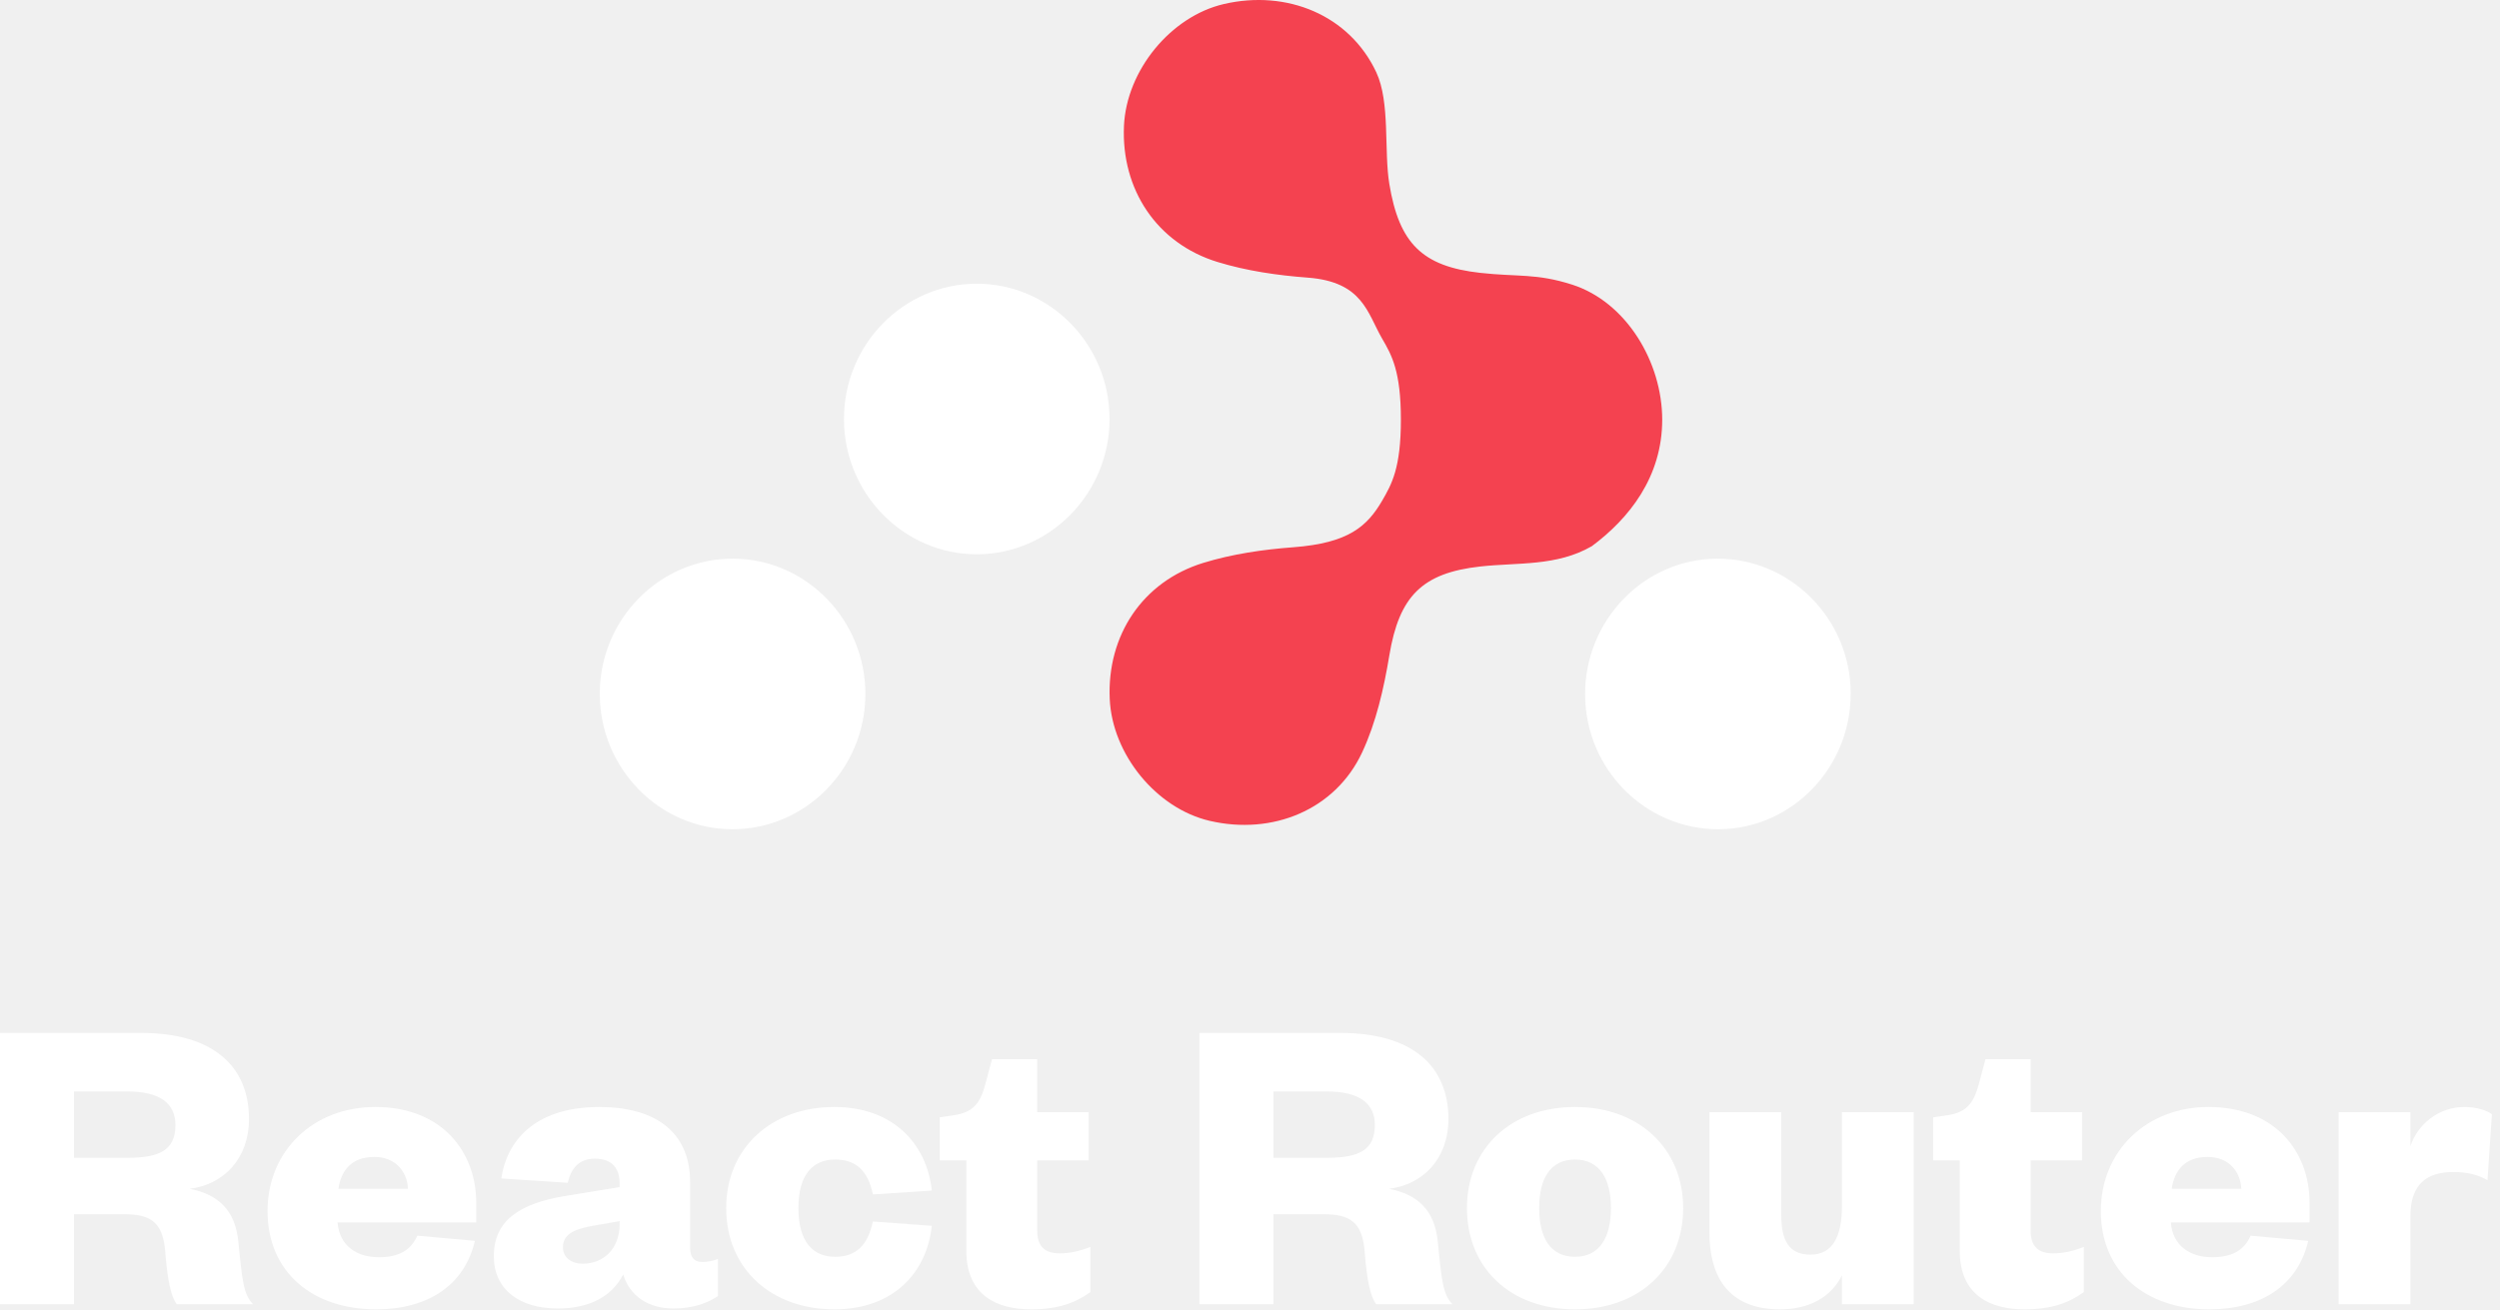
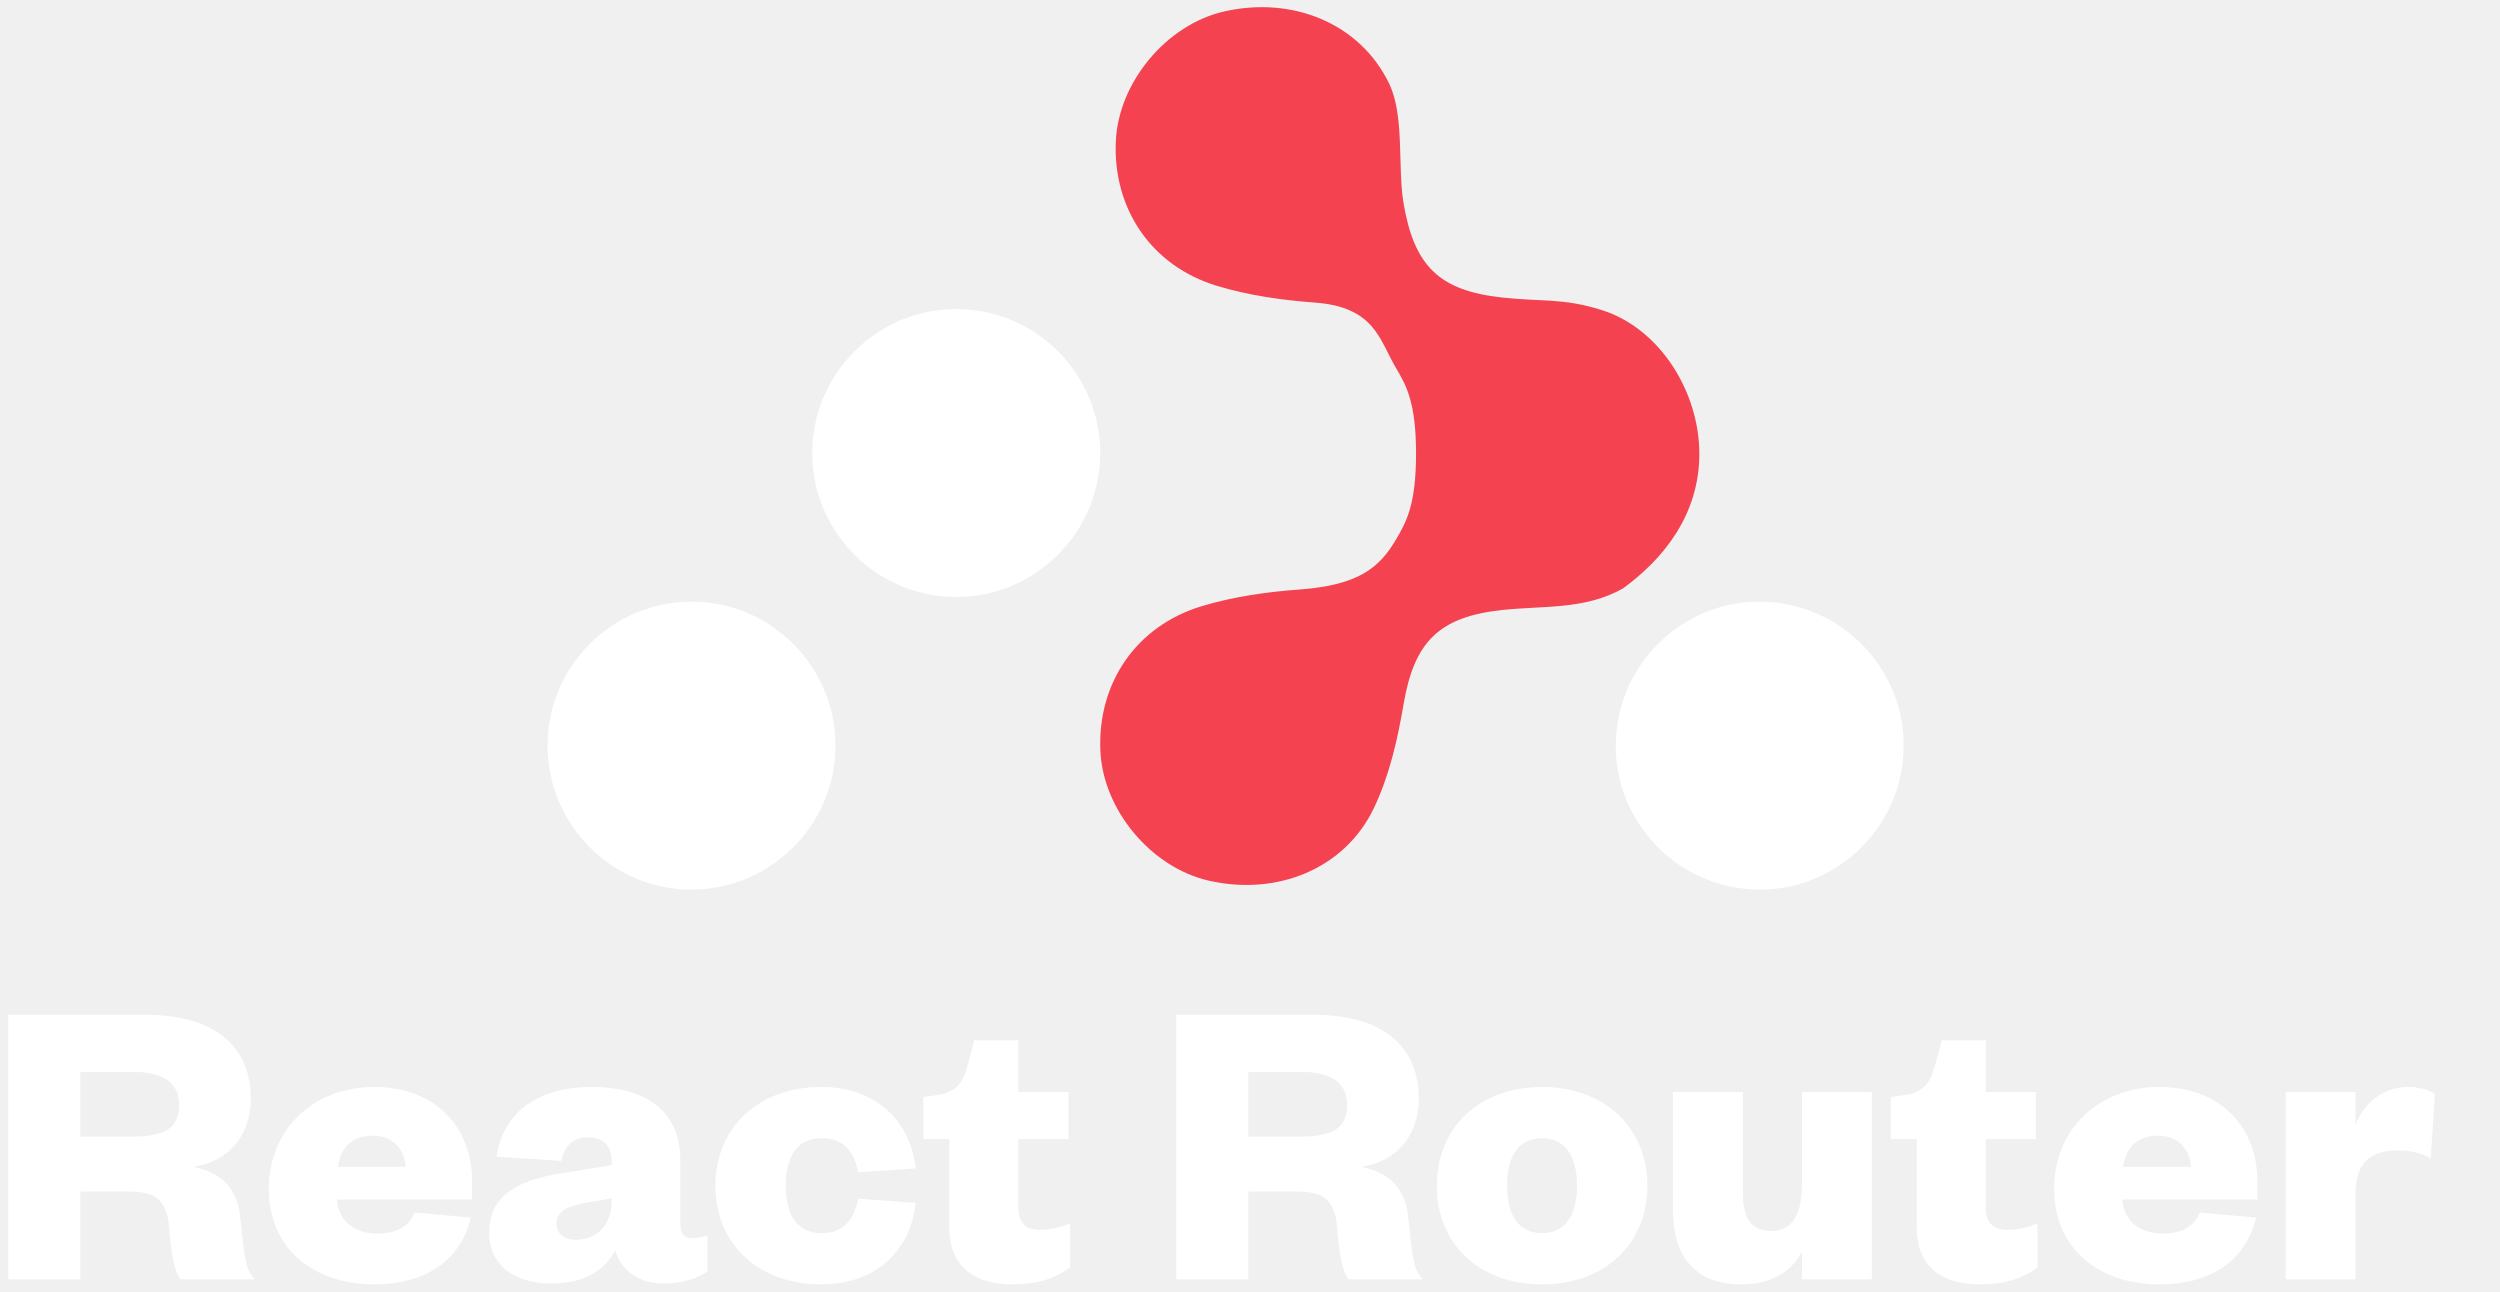
- <svg xmlns="http://www.w3.org/2000/svg" width="145" height="76" viewBox="0 0 145 76" fill="none">
-   <path d="M91.217 16.52C89.141 15.856 88.069 16.08 85.891 15.838C82.524 15.464 81.183 14.125 80.614 10.681C80.295 8.757 80.671 5.942 79.858 4.199C78.304 0.875 74.666 -0.616 71.011 0.235C67.926 0.954 65.359 4.091 65.216 7.312C65.054 10.988 67.113 14.125 70.649 15.208C72.329 15.723 74.114 15.982 75.868 16.114C79.086 16.353 79.333 18.172 80.204 19.67C80.752 20.614 81.284 21.544 81.284 24.36C81.284 27.175 80.749 28.105 80.204 29.05C79.333 30.544 78.26 31.523 75.042 31.765C73.287 31.896 71.499 32.156 69.823 32.671C66.287 33.757 64.227 36.891 64.39 40.567C64.532 43.787 67.099 46.924 70.185 47.644C73.84 48.498 77.477 47.004 79.032 43.68C79.848 41.937 80.295 39.962 80.614 38.039C81.186 34.594 82.527 33.255 85.891 32.882C88.069 32.64 90.322 32.882 92.363 31.703C94.52 30.1 96.447 27.694 96.447 24.36C96.447 21.026 94.37 17.53 91.217 16.52Z" fill="#F44250" />
-   <path d="M56.675 32.173C52.431 32.173 48.969 28.645 48.969 24.32C48.969 19.995 52.431 16.467 56.675 16.467C60.918 16.467 64.38 19.995 64.38 24.32C64.38 28.642 60.915 32.173 56.675 32.173Z" fill="white" />
-   <path d="M42.479 48.133C38.242 48.123 34.791 44.581 34.801 40.252C34.811 35.931 38.286 32.413 42.534 32.427C46.774 32.437 50.226 35.979 50.212 40.308C50.202 44.626 46.727 48.144 42.479 48.133Z" fill="white" />
-   <path d="M99.736 48.133C95.486 48.157 91.997 44.654 91.973 40.339C91.949 36.007 95.387 32.451 99.621 32.427C103.871 32.403 107.36 35.907 107.384 40.221C107.408 44.55 103.97 48.109 99.736 48.133Z" fill="white" />
-   <path d="M14.68 75.7C14.14 75.125 14.062 74.426 13.831 72.076C13.651 70.252 12.674 69.327 11.003 69.002C12.983 68.752 14.448 67.253 14.448 64.954C14.448 61.88 12.366 59.956 8.175 59.956H0V75.7H4.293V70.477H7.198C8.664 70.477 9.461 70.877 9.589 72.676C9.718 74.301 9.923 75.275 10.258 75.7H14.68ZM4.293 67.203V63.354H7.404C9.255 63.354 10.181 64.029 10.181 65.304C10.181 66.753 9.255 67.203 7.404 67.203H4.293Z" fill="white" />
-   <path d="M24.213 71.727C23.828 72.601 23.108 72.976 21.977 72.976C20.717 72.976 19.689 72.326 19.586 70.952H27.632V69.827C27.632 66.803 25.601 64.254 21.771 64.254C18.197 64.254 15.524 66.778 15.524 70.302C15.524 73.851 18.146 76 21.822 76C24.856 76 26.964 74.576 27.555 72.026L24.213 71.727ZM19.637 69.002C19.791 67.953 20.383 67.153 21.72 67.153C22.953 67.153 23.622 68.003 23.673 69.002H19.637Z" fill="white" />
-   <path d="M35.954 71.052C35.954 72.501 35.003 73.351 33.82 73.351C33.126 73.351 32.663 72.976 32.663 72.401C32.663 71.677 33.255 71.377 34.257 71.177L35.954 70.877V71.052ZM40.042 68.628C40.042 65.529 37.805 64.254 34.772 64.254C31.327 64.254 29.45 65.954 29.09 68.403L32.946 68.653C33.126 67.828 33.589 67.253 34.514 67.253C35.517 67.253 35.954 67.803 35.954 68.728V68.903L32.741 69.427C30.247 69.852 28.653 70.777 28.653 72.926C28.653 74.825 30.118 75.95 32.355 75.95C34.18 75.95 35.491 75.275 36.16 73.976C36.545 75.25 37.651 75.95 39.065 75.95C40.248 75.95 41.07 75.625 41.661 75.225V73.076C41.327 73.201 41.07 73.251 40.736 73.251C40.299 73.251 40.042 73.001 40.042 72.426V68.628Z" fill="white" />
-   <path d="M42.136 70.127C42.136 73.676 44.784 76 48.409 76C51.854 76 53.782 73.851 54.065 71.152L50.645 70.902C50.363 72.276 49.669 72.951 48.46 72.951C47.201 72.951 46.327 72.126 46.327 70.127C46.327 68.128 47.201 67.303 48.46 67.303C49.669 67.303 50.363 67.953 50.645 69.327L54.065 69.102C53.782 66.428 51.854 64.254 48.409 64.254C44.784 64.254 42.136 66.603 42.136 70.127Z" fill="white" />
-   <path d="M56.069 72.601C56.069 75.225 57.894 76 59.822 76C61.391 76 62.393 75.625 63.267 75V72.376C62.573 72.651 62.008 72.751 61.493 72.751C60.645 72.751 60.182 72.376 60.182 71.427V67.353H63.164V64.554H60.182V61.48H57.56L57.174 62.929C56.892 63.954 56.532 64.554 55.375 64.729L54.526 64.854V67.353H56.069V72.601Z" fill="white" />
-   <path d="M84.273 75.7C83.733 75.125 83.656 74.426 83.425 72.076C83.245 70.252 82.268 69.327 80.597 69.002C82.576 68.752 84.042 67.253 84.042 64.954C84.042 61.88 81.96 59.956 77.769 59.956H69.594V75.7H73.887V70.477H76.792C78.257 70.477 79.054 70.877 79.183 72.676C79.311 74.301 79.517 75.275 79.851 75.7H84.273ZM73.887 67.203V63.354H76.998C78.849 63.354 79.774 64.029 79.774 65.304C79.774 66.753 78.849 67.203 76.998 67.203H73.887Z" fill="white" />
-   <path d="M89.308 70.127C89.308 68.453 89.925 67.303 91.39 67.303C92.83 67.303 93.473 68.453 93.473 70.127C93.473 71.802 92.83 72.951 91.39 72.951C89.925 72.951 89.308 71.802 89.308 70.127ZM97.663 70.127C97.663 66.678 95.118 64.254 91.39 64.254C87.637 64.254 85.117 66.678 85.117 70.127C85.117 73.601 87.637 76 91.39 76C95.118 76 97.663 73.601 97.663 70.127Z" fill="white" />
-   <path d="M106.875 70.027C106.875 71.727 106.361 72.826 105.05 72.826C103.79 72.826 103.353 72.001 103.353 70.502V64.554H99.188V71.576C99.188 73.901 100.139 76 103.276 76C104.998 76 106.258 75.275 106.875 74.026V75.7H111.04V64.554H106.875V70.027Z" fill="white" />
-   <path d="M113.712 72.601C113.712 75.225 115.537 76 117.466 76C119.034 76 120.036 75.625 120.91 75V72.376C120.216 72.651 119.651 72.751 119.137 72.751C118.288 72.751 117.825 72.376 117.825 71.427V67.353H120.808V64.554H117.825V61.48H115.203L114.818 62.929C114.535 63.954 114.175 64.554 113.018 64.729L112.17 64.854V67.353H113.712V72.601Z" fill="white" />
-   <path d="M130.587 71.727C130.201 72.601 129.482 72.976 128.35 72.976C127.091 72.976 126.062 72.326 125.96 70.952H134.006V69.827C134.006 66.803 131.975 64.254 128.145 64.254C124.571 64.254 121.898 66.778 121.898 70.302C121.898 73.851 124.52 76 128.196 76C131.23 76 133.338 74.576 133.929 72.026L130.587 71.727ZM126.011 69.002C126.165 67.953 126.757 67.153 128.093 67.153C129.327 67.153 129.996 68.003 130.047 69.002H126.011Z" fill="white" />
-   <path d="M144.59 64.679C144.308 64.454 143.691 64.254 142.996 64.254C141.48 64.254 140.271 65.279 139.86 66.528V64.554H135.695V75.7H139.86V70.602C139.86 68.728 140.811 68.028 142.354 68.028C143.151 68.028 143.768 68.178 144.333 68.503L144.59 64.679Z" fill="white" />
+ <svg xmlns="http://www.w3.org/2000/svg" width="151" height="78" viewBox="0 0 151 78" fill="none">
+   <path d="M96.738 18.726C94.395 17.99 93.185 18.238 90.728 17.97C86.928 17.556 85.414 16.074 84.772 12.26C84.413 10.13 84.837 7.013 83.92 5.082C82.165 1.402 78.06 -0.249 73.936 0.693C70.454 1.49 67.556 4.964 67.396 8.529C67.212 12.6 69.536 16.074 73.527 17.273C75.423 17.843 77.437 18.131 79.417 18.276C83.048 18.541 83.327 20.555 84.31 22.214C84.929 23.259 85.529 24.289 85.529 27.407C85.529 30.524 84.925 31.555 84.31 32.6C83.327 34.255 82.116 35.339 78.484 35.607C76.504 35.752 74.486 36.039 72.594 36.61C68.604 37.813 66.28 41.283 66.463 45.354C66.624 48.919 69.521 52.393 73.003 53.19C77.128 54.136 81.233 52.481 82.987 48.801C83.908 46.87 84.413 44.684 84.772 42.554C85.418 38.739 86.932 37.257 90.728 36.844C93.185 36.576 95.729 36.844 98.032 35.538C100.466 33.763 102.64 31.099 102.64 27.407C102.64 23.715 100.297 19.844 96.738 18.726Z" fill="#F44250" />
+   <path d="M57.757 36.059C52.967 36.059 49.06 32.153 49.06 27.363C49.06 22.574 52.967 18.667 57.757 18.667C62.546 18.667 66.453 22.574 66.453 27.363C66.453 32.149 62.542 36.059 57.757 36.059Z" fill="white" />
+   <path d="M41.737 53.732C36.955 53.721 33.06 49.798 33.071 45.005C33.083 40.22 37.005 36.325 41.798 36.34C46.584 36.351 50.479 40.273 50.463 45.067C50.452 49.848 46.53 53.743 41.737 53.732Z" fill="white" />
+   <path d="M106.352 53.732C101.555 53.759 97.618 49.879 97.591 45.101C97.564 40.304 101.444 36.367 106.222 36.34C111.019 36.313 114.956 40.193 114.983 44.971C115.01 49.764 111.13 53.705 106.352 53.732Z" fill="white" />
+   <path d="M15.381 77.271C14.833 76.688 14.755 75.978 14.521 73.593C14.338 71.741 13.348 70.803 11.654 70.473C13.661 70.219 15.146 68.697 15.146 66.364C15.146 63.243 13.035 61.29 8.787 61.29H0.5V77.271H4.852V71.97H7.797C9.282 71.97 10.09 72.376 10.221 74.202C10.351 75.851 10.559 76.84 10.898 77.271H15.381ZM4.852 68.647V64.74H8.005C9.882 64.74 10.82 65.425 10.82 66.719C10.82 68.19 9.882 68.647 8.005 68.647H4.852Z" fill="white" />
+   <path d="M25.045 73.238C24.654 74.126 23.924 74.506 22.778 74.506C21.501 74.506 20.458 73.847 20.354 72.452H28.511V71.31C28.511 68.241 26.452 65.653 22.569 65.653C18.947 65.653 16.236 68.215 16.236 71.792C16.236 75.394 18.895 77.576 22.621 77.576C25.696 77.576 27.833 76.13 28.433 73.542L25.045 73.238ZM20.406 70.473C20.562 69.407 21.162 68.596 22.517 68.596C23.768 68.596 24.445 69.458 24.498 70.473H20.406Z" fill="white" />
+   <path d="M36.947 72.553C36.947 74.024 35.983 74.887 34.784 74.887C34.08 74.887 33.611 74.506 33.611 73.923C33.611 73.187 34.21 72.883 35.227 72.68L36.947 72.376V72.553ZM41.09 70.092C41.09 66.947 38.823 65.653 35.748 65.653C32.256 65.653 30.353 67.378 29.988 69.864L33.898 70.118C34.08 69.281 34.549 68.697 35.487 68.697C36.504 68.697 36.947 69.255 36.947 70.194V70.371L33.689 70.904C31.161 71.335 29.546 72.274 29.546 74.456C29.546 76.383 31.031 77.525 33.298 77.525C35.148 77.525 36.478 76.84 37.155 75.521C37.546 76.815 38.667 77.525 40.1 77.525C41.299 77.525 42.133 77.195 42.732 76.789V74.608C42.393 74.735 42.133 74.785 41.794 74.785C41.351 74.785 41.09 74.532 41.09 73.948V70.092Z" fill="white" />
+   <path d="M43.213 71.615C43.213 75.217 45.898 77.576 49.572 77.576C53.064 77.576 55.019 75.394 55.306 72.654L51.839 72.401C51.553 73.796 50.849 74.481 49.624 74.481C48.347 74.481 47.461 73.644 47.461 71.615C47.461 69.585 48.347 68.748 49.624 68.748C50.849 68.748 51.553 69.407 51.839 70.803L55.306 70.574C55.019 67.86 53.064 65.653 49.572 65.653C45.898 65.653 43.213 68.038 43.213 71.615Z" fill="white" />
+   <path d="M57.337 74.126C57.337 76.789 59.187 77.576 61.142 77.576C62.732 77.576 63.748 77.195 64.634 76.561V73.897C63.93 74.177 63.357 74.278 62.836 74.278C61.976 74.278 61.507 73.897 61.507 72.934V68.799H64.53V65.958H61.507V62.837H58.849L58.458 64.309C58.171 65.349 57.806 65.958 56.633 66.135L55.773 66.262V68.799H57.337V74.126Z" fill="white" />
+   <path d="M85.928 77.271C85.381 76.688 85.302 75.978 85.068 73.593C84.885 71.741 83.895 70.803 82.201 70.473C84.208 70.219 85.693 68.697 85.693 66.364C85.693 63.243 83.582 61.29 79.335 61.29H71.047V77.271H75.399V71.97H78.344C79.83 71.97 80.638 72.376 80.768 74.202C80.898 75.851 81.107 76.84 81.445 77.271H85.928ZM75.399 68.647V64.74H78.553C80.429 64.74 81.367 65.425 81.367 66.719C81.367 68.19 80.429 68.647 78.553 68.647H75.399Z" fill="white" />
+   <path d="M91.031 71.615C91.031 69.915 91.657 68.748 93.142 68.748C94.602 68.748 95.253 69.915 95.253 71.615C95.253 73.314 94.602 74.481 93.142 74.481C91.657 74.481 91.031 73.314 91.031 71.615ZM99.501 71.615C99.501 68.114 96.921 65.653 93.142 65.653C89.338 65.653 86.784 68.114 86.784 71.615C86.784 75.141 89.338 77.576 93.142 77.576C96.921 77.576 99.501 75.141 99.501 71.615Z" fill="white" />
+   <path d="M108.839 71.513C108.839 73.238 108.318 74.354 106.989 74.354C105.712 74.354 105.269 73.517 105.269 71.995V65.958H101.047V73.086C101.047 75.445 102.011 77.576 105.191 77.576C106.937 77.576 108.214 76.84 108.839 75.572V77.271H113.061V65.958H108.839V71.513Z" fill="white" />
+   <path d="M115.77 74.126C115.77 76.789 117.62 77.576 119.575 77.576C121.165 77.576 122.181 77.195 123.067 76.561V73.897C122.363 74.177 121.79 74.278 121.269 74.278C120.409 74.278 119.94 73.897 119.94 72.934V68.799H122.963V65.958H119.94V62.837H117.282L116.891 64.309C116.604 65.349 116.239 65.958 115.066 66.135L114.206 66.262V68.799H115.77V74.126Z" fill="white" />
+   <path d="M132.876 73.238C132.485 74.126 131.756 74.506 130.609 74.506C129.332 74.506 128.29 73.847 128.185 72.452H136.342V71.31C136.342 68.241 134.284 65.653 130.401 65.653C126.778 65.653 124.068 68.215 124.068 71.792C124.068 75.394 126.726 77.576 130.453 77.576C133.528 77.576 135.665 76.13 136.264 73.542L132.876 73.238ZM128.237 70.473C128.394 69.407 128.993 68.596 130.348 68.596C131.599 68.596 132.277 69.458 132.329 70.473H128.237Z" fill="white" />
+   <path d="M147.071 66.084C146.785 65.856 146.159 65.653 145.456 65.653C143.918 65.653 142.693 66.693 142.276 67.962V65.958H138.054V77.271H142.276V72.096C142.276 70.194 143.241 69.484 144.804 69.484C145.612 69.484 146.237 69.636 146.811 69.966L147.071 66.084Z" fill="white" />
</svg>
